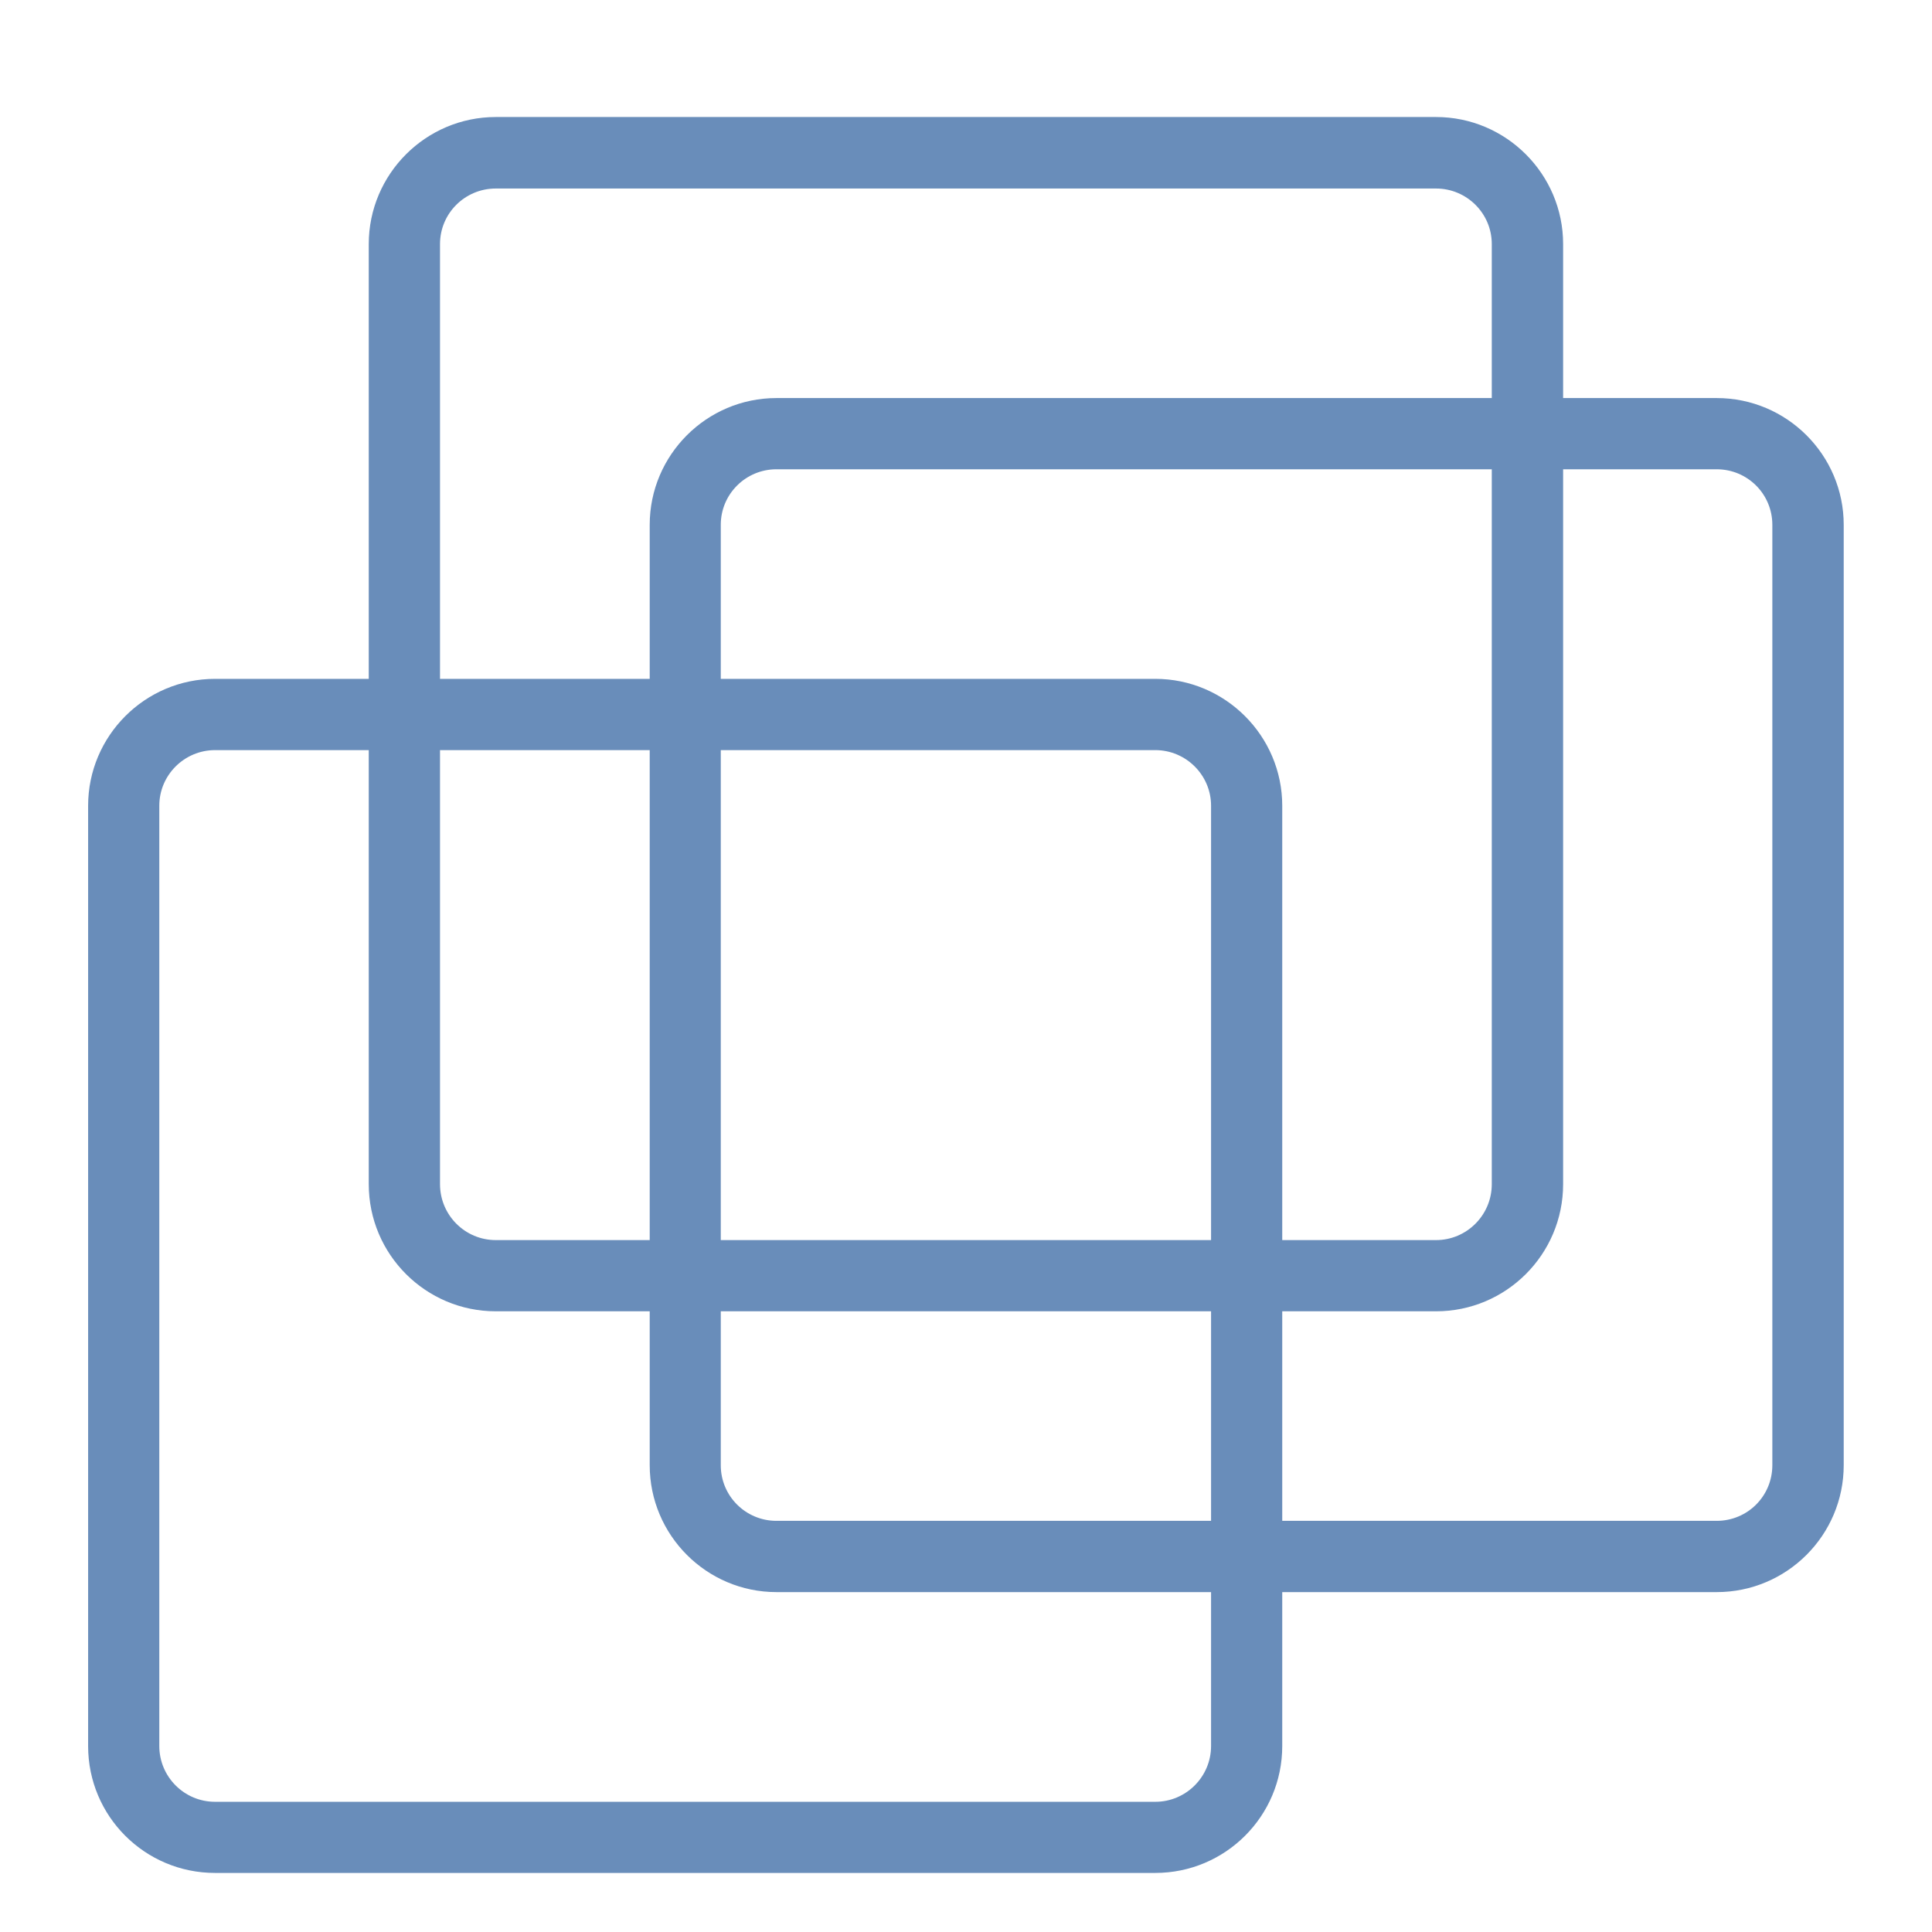
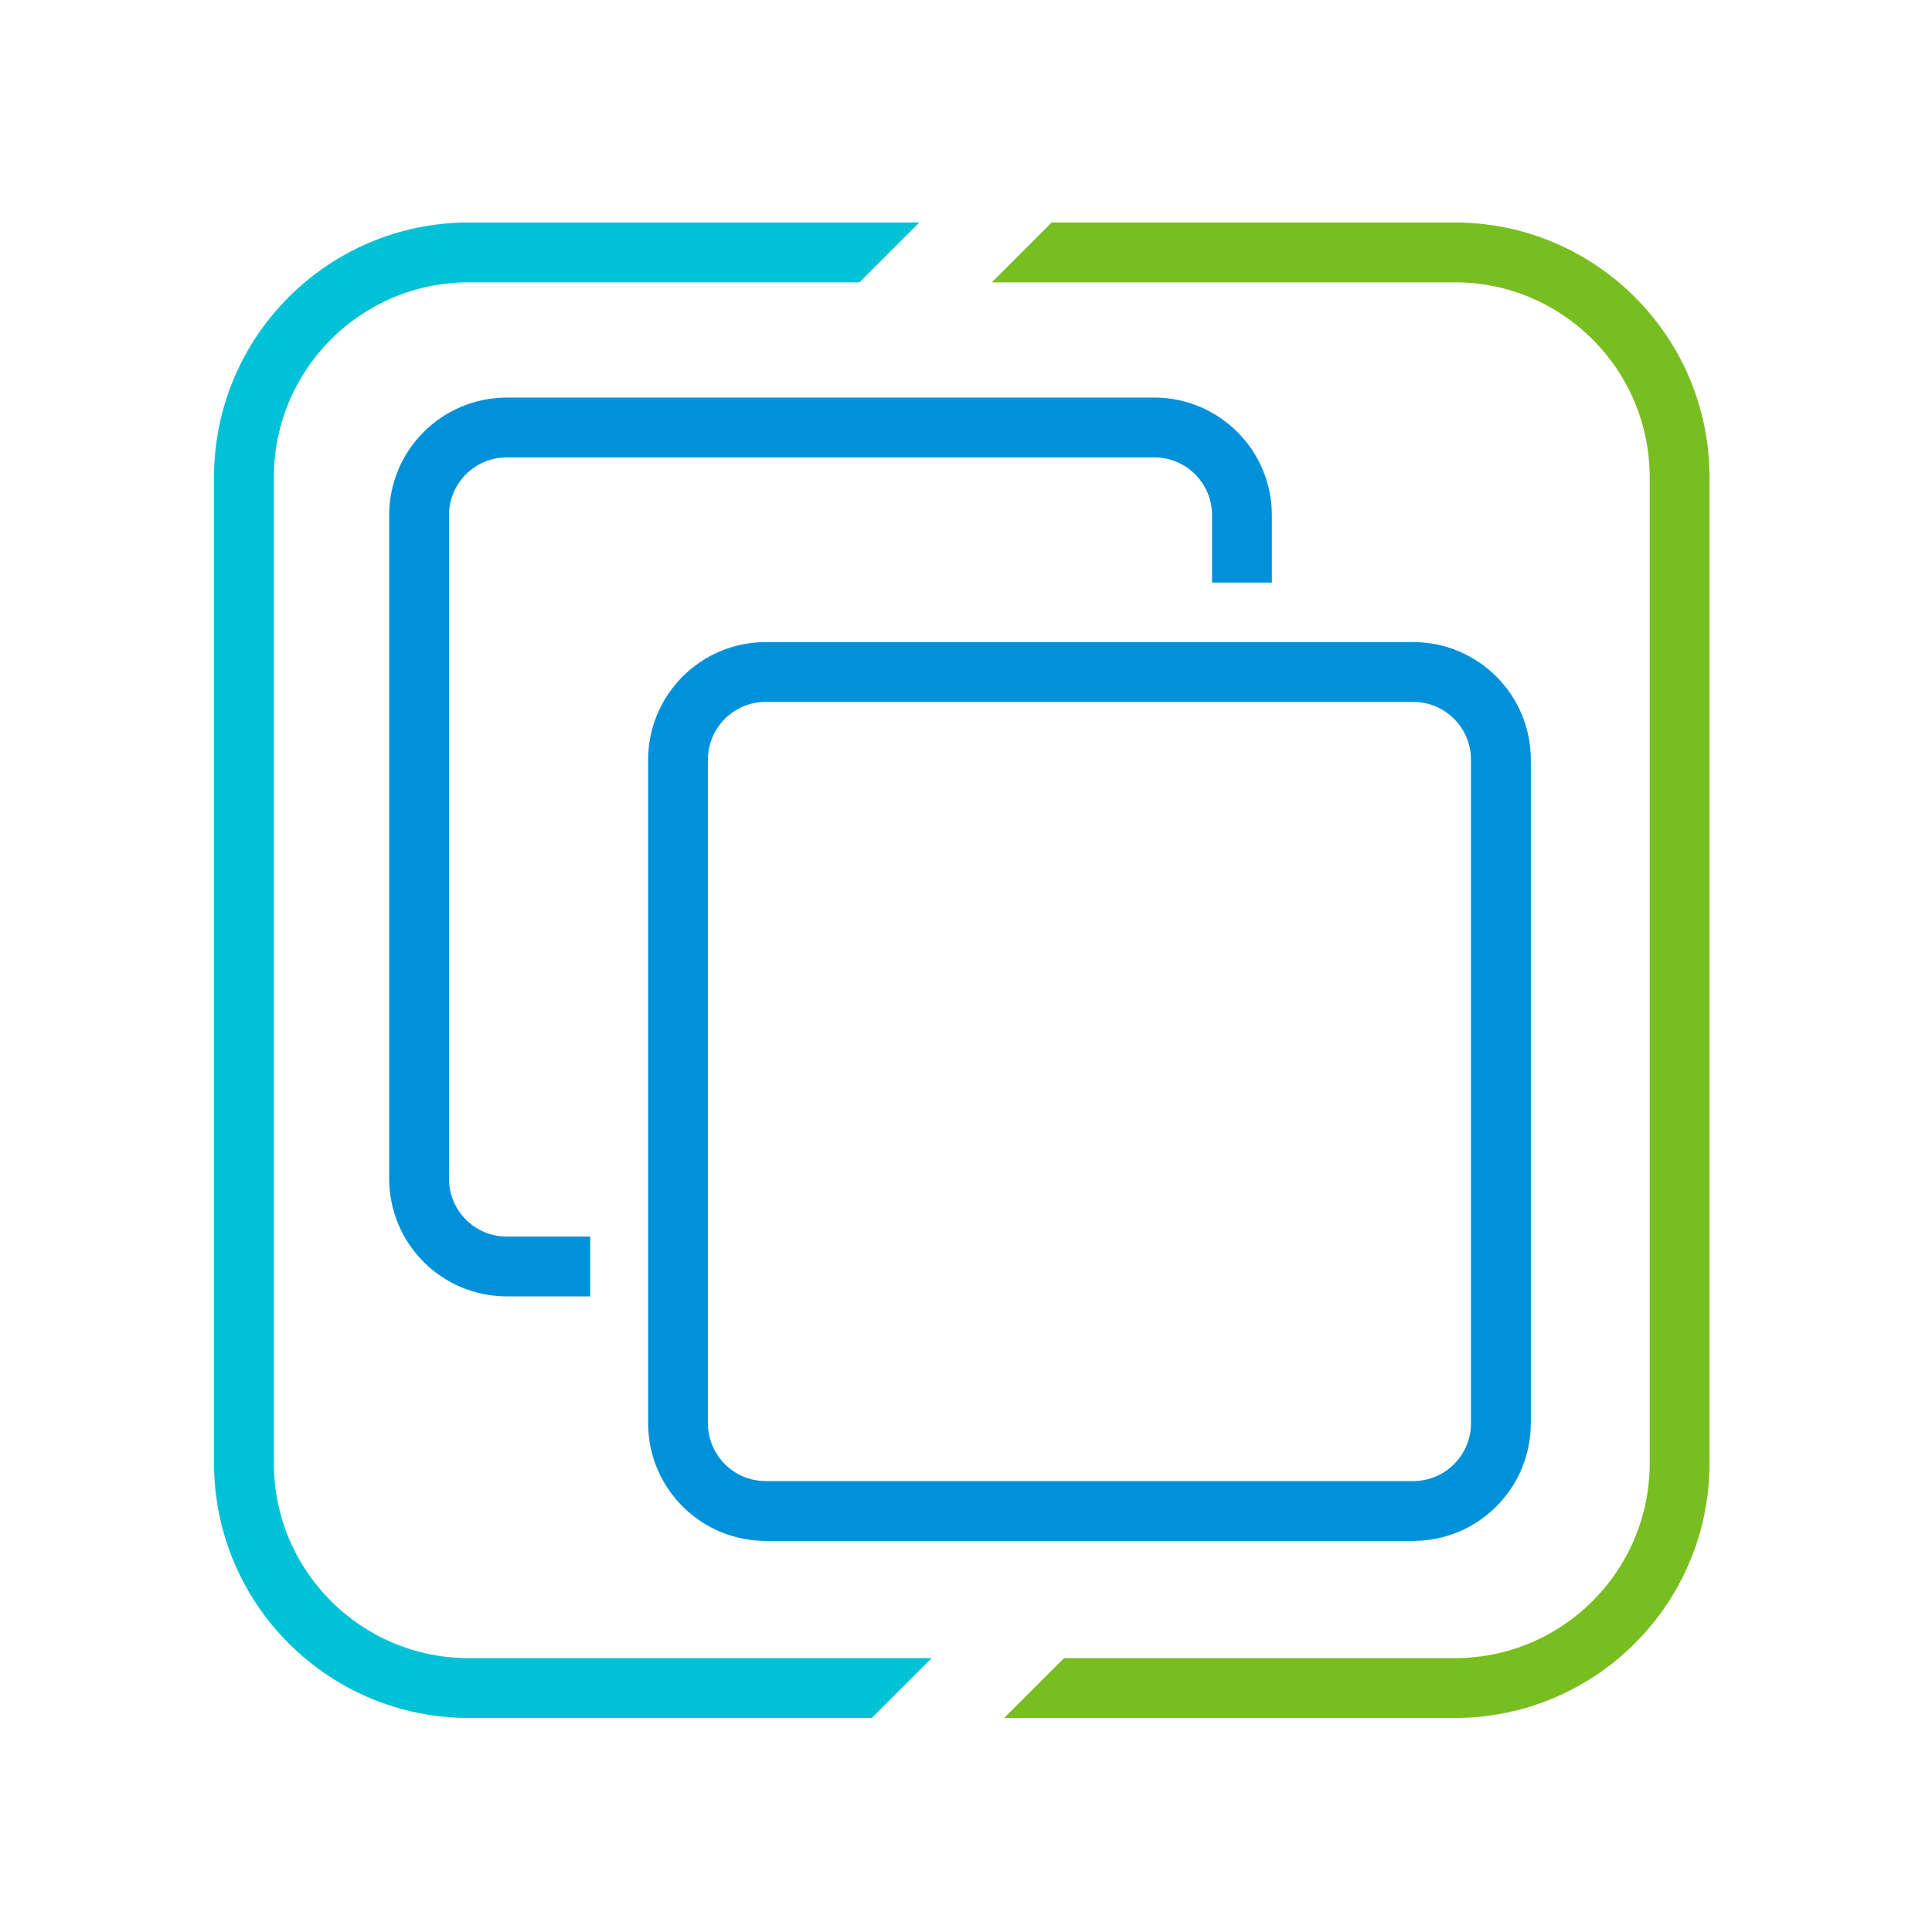
- <svg xmlns="http://www.w3.org/2000/svg" width="100" height="100" viewBox="0 0 100 100" id="svg3110" version="1.1">
-   <defs id="defs3112" />
-   <g id="layer1" transform="translate(0,-952.3622)">
-     <g transform="matrix(2.070957,0,0,2.070957,-1.308091,804.2675)" id="g3091">
-       <path style="fill:#698dba;fill-rule:evenodd" d="m 13.023,74.435 c -1.749,0 -3.175,1.426 -3.175,3.175 v 23.496 c 0,1.758 1.426,3.178 3.175,3.178 h 23.5 c 1.749,0 3.176,-1.42 3.176,-3.178 V 77.61 c 0,-1.749 -1.427,-3.175 -3.176,-3.175 h -23.5 l 0,0 z m -1.394,26.67 V 77.61 c 0,-0.768 0.624,-1.388 1.394,-1.388 h 23.5 c 0.767,0 1.393,0.621 1.393,1.388 v 23.496 c 0,0.773 -0.626,1.398 -1.393,1.398 h -23.5 c -0.77,0 -1.394,-0.625 -1.394,-1.399 l 0,0 z" id="path3067" />
-       <path style="fill:#698dba;fill-rule:evenodd" d="m 20.038,81.459 c -1.748,0 -3.168,1.424 -3.168,3.168 v 23.503 c 0,1.748 1.42,3.172 3.168,3.172 h 23.5 c 1.753,0 3.174,-1.424 3.174,-3.172 V 84.627 c 0,-1.744 -1.421,-3.168 -3.174,-3.168 h -23.5 l 0,0 z m -1.392,26.672 V 84.627 c 0,-0.769 0.625,-1.388 1.391,-1.388 h 23.5 c 0.771,0 1.391,0.62 1.391,1.388 v 23.503 c 0,0.773 -0.62,1.391 -1.391,1.391 h -23.5 c -0.765,0 -1.391,-0.617 -1.391,-1.39 l 0,0 z" id="path3069" />
-       <path style="fill:#698dba;fill-rule:evenodd" d="m 6.007,88.477 c -1.752,0 -3.173,1.426 -3.173,3.172 v 23.5 c 0,1.756 1.421,3.172 3.173,3.172 h 23.498 c 1.749,0 3.174,-1.416 3.174,-3.172 v -23.5 c 0,-1.746 -1.425,-3.172 -3.174,-3.172 H 6.007 l 0,0 z m -1.394,26.671 v -23.5 c 0,-0.764 0.623,-1.39 1.395,-1.39 h 23.498 c 0.769,0 1.394,0.626 1.394,1.39 v 23.5 c 0,0.768 -0.625,1.395 -1.394,1.395 H 6.007 c -0.772,0 -1.394,-0.627 -1.394,-1.395 l 0,0 z" id="path3071" />
-     </g>
-   </g>
+ <svg xmlns="http://www.w3.org/2000/svg" viewBox="0 0 400 400" version="1.1" id="svg3">
+   <defs id="defs3" />
+   <path d="m 301.24,46.064 h -83.503 l -12.385,12.385 h 95.888 a 40.357,40.357 0 0 1 40.311,40.311 V 302.989 a 40.357,40.357 0 0 1 -40.311,40.311 h -80.953 l -12.385,12.385 h 93.338 A 52.756,52.756 0 0 0 353.936,302.989 V 98.76 A 52.756,52.756 0 0 0 301.24,46.064 Z" fill="#78be20" id="path1" style="stroke-width:0.774" />
+   <path d="M 192.884,343.3 H 97.011 A 40.357,40.357 0 0 1 56.7,302.989 V 98.76 A 40.357,40.357 0 0 1 97.011,58.449 H 177.95 L 190.334,46.064 H 97.011 A 52.756,52.756 0 0 0 44.315,98.76 V 302.989 a 52.756,52.756 0 0 0 52.696,52.696 h 83.489 z" fill="#00c1d5" id="path2" style="stroke-width:0.774" />
+   <path d="M 292.602,319.029 H 158.526 A 24.364,24.364 0 0 1 134.189,294.693 V 157.275 a 24.364,24.364 0 0 1 24.337,-24.337 h 134.077 a 24.364,24.364 0 0 1 24.336,24.337 V 294.69 A 24.364,24.364 0 0 1 292.602,319.029 Z M 158.526,145.322 a 11.966,11.966 0 0 0 -11.952,11.952 v 137.415 a 11.965,11.965 0 0 0 11.952,11.951 H 292.602 A 11.965,11.965 0 0 0 304.551,294.69 V 157.275 A 11.965,11.965 0 0 0 292.6,145.322 Z M 122.197,256.02 H 104.911 A 11.965,11.965 0 0 1 92.959,244.067 V 106.649 A 11.965,11.965 0 0 1 104.911,94.698 h 134.078 a 11.965,11.965 0 0 1 11.951,11.951 v 13.975 h 12.385 V 106.649 A 24.364,24.364 0 0 0 238.989,82.313 H 104.911 A 24.364,24.364 0 0 0 80.575,106.649 v 137.418 a 24.364,24.364 0 0 0 24.336,24.337 h 17.286 z" fill="#0091da" id="path3" style="stroke-width:0.774" />
</svg>
